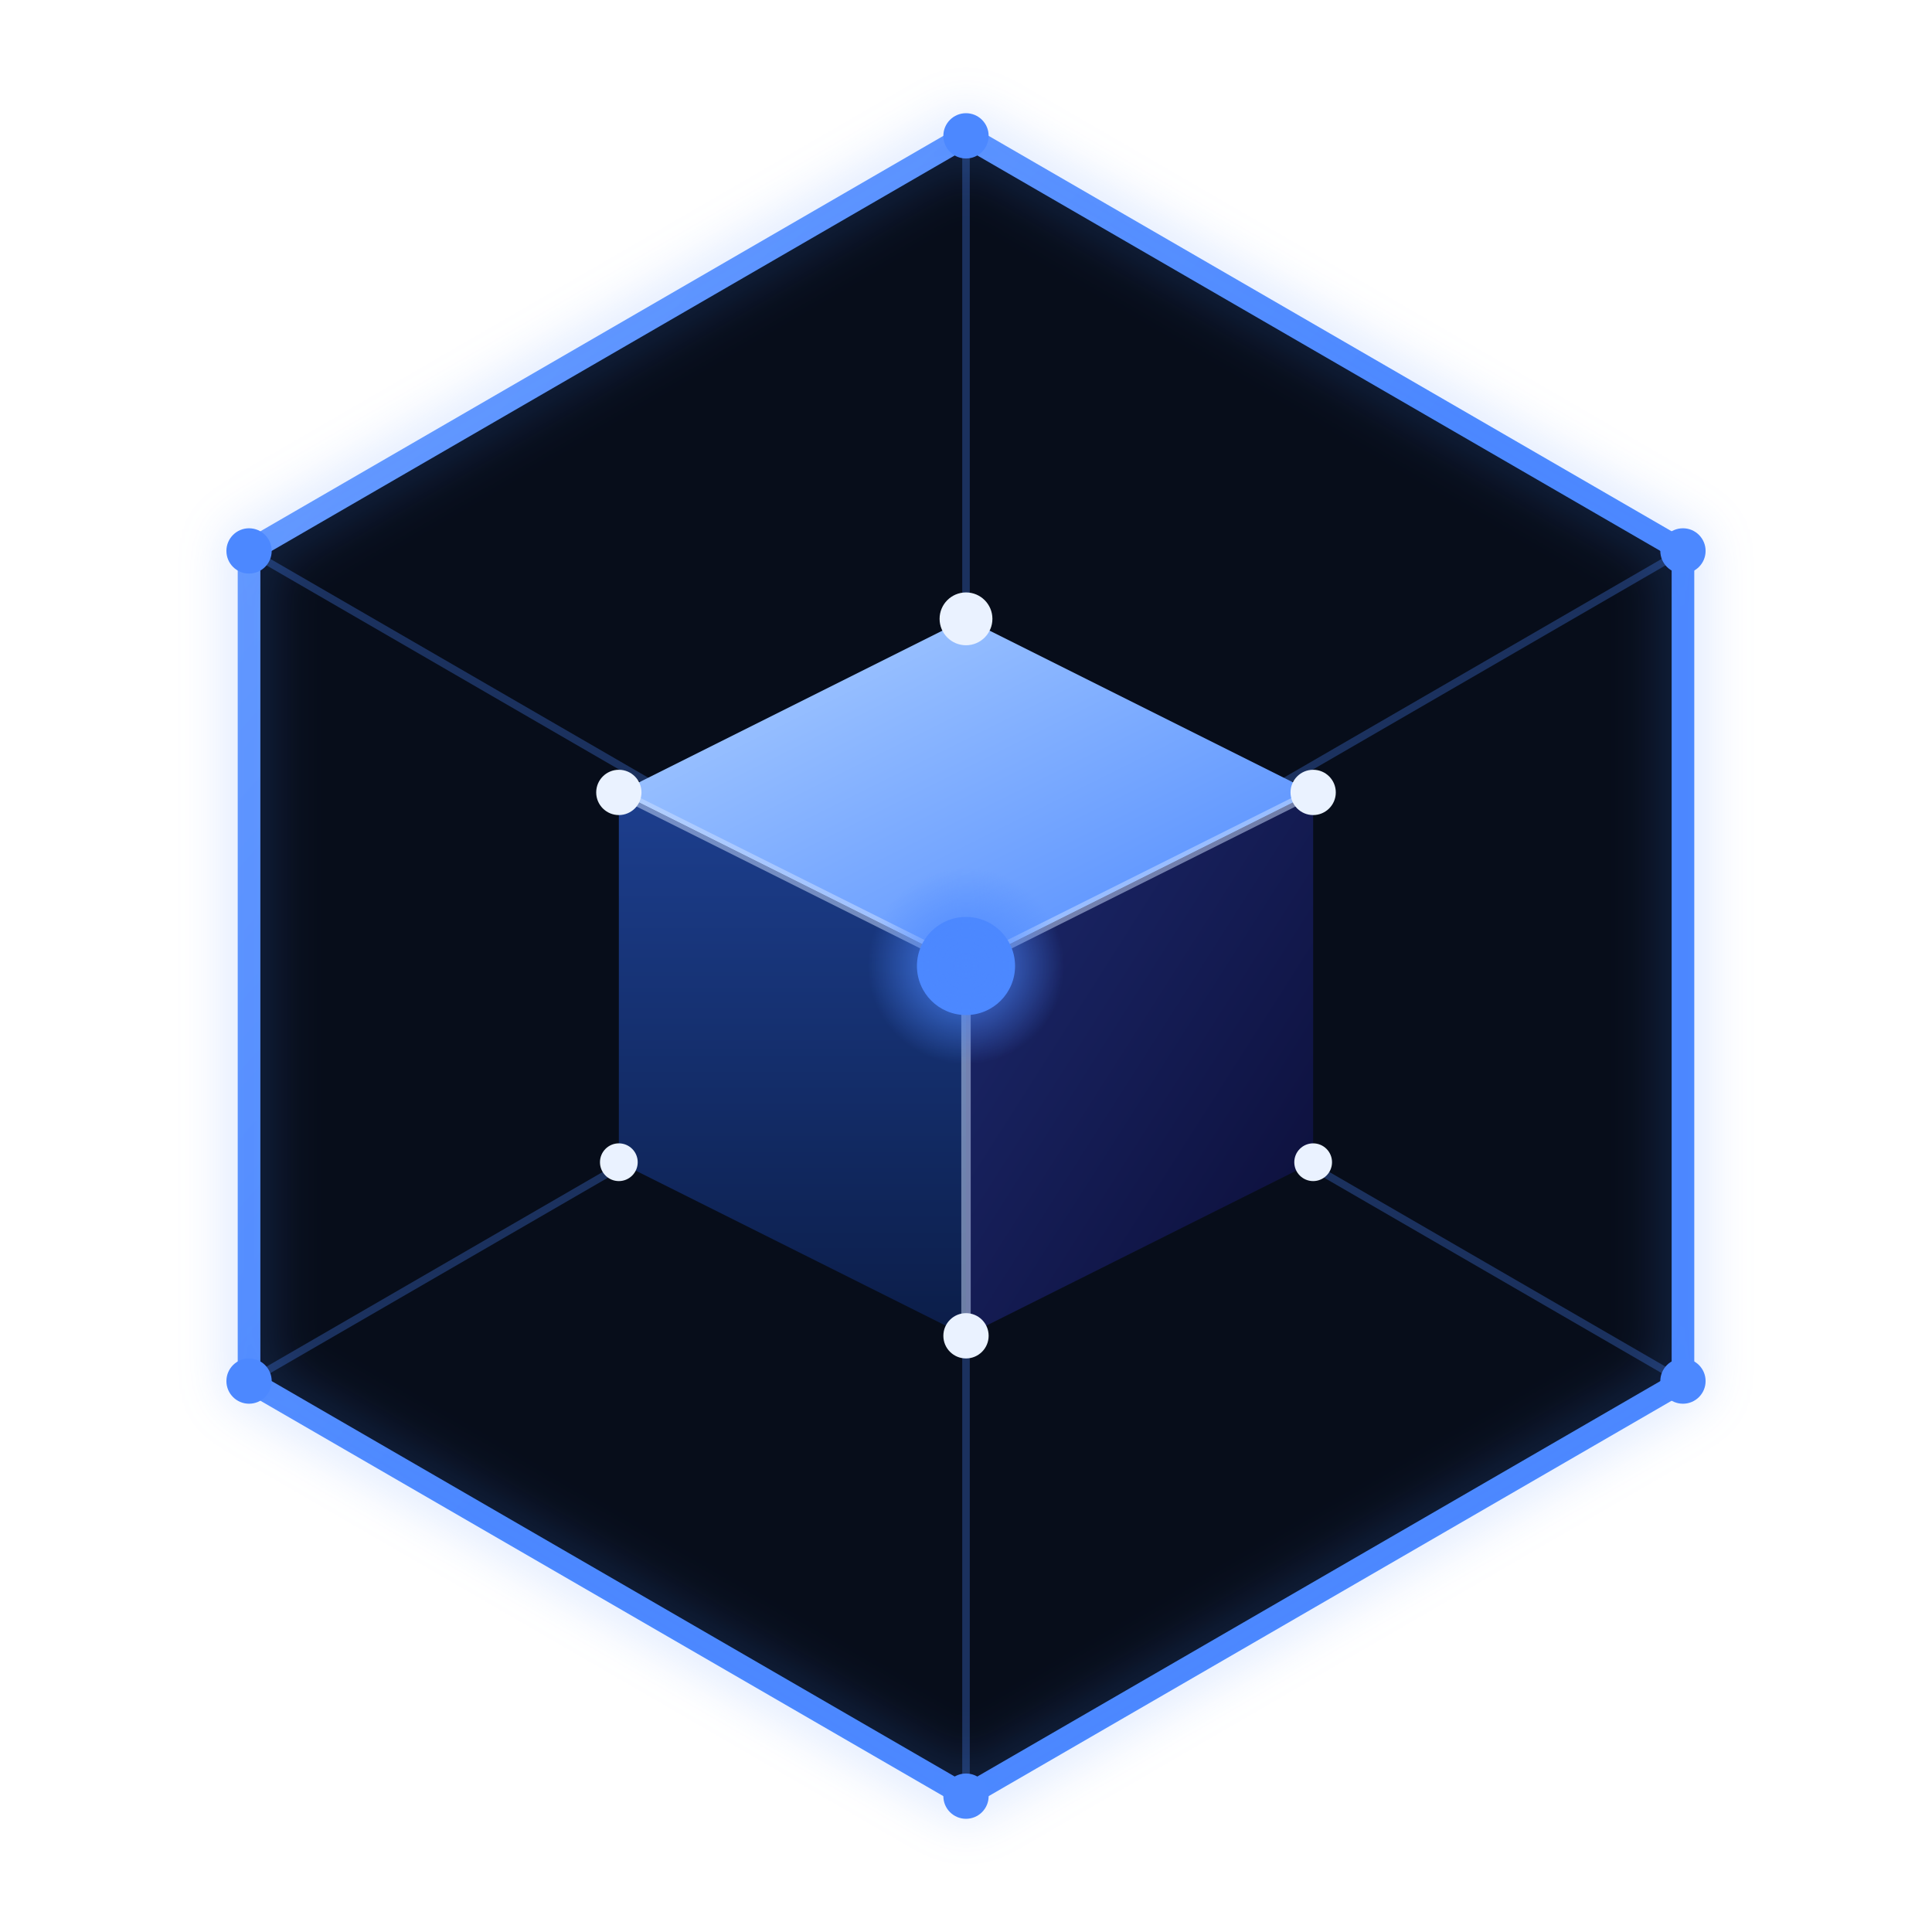
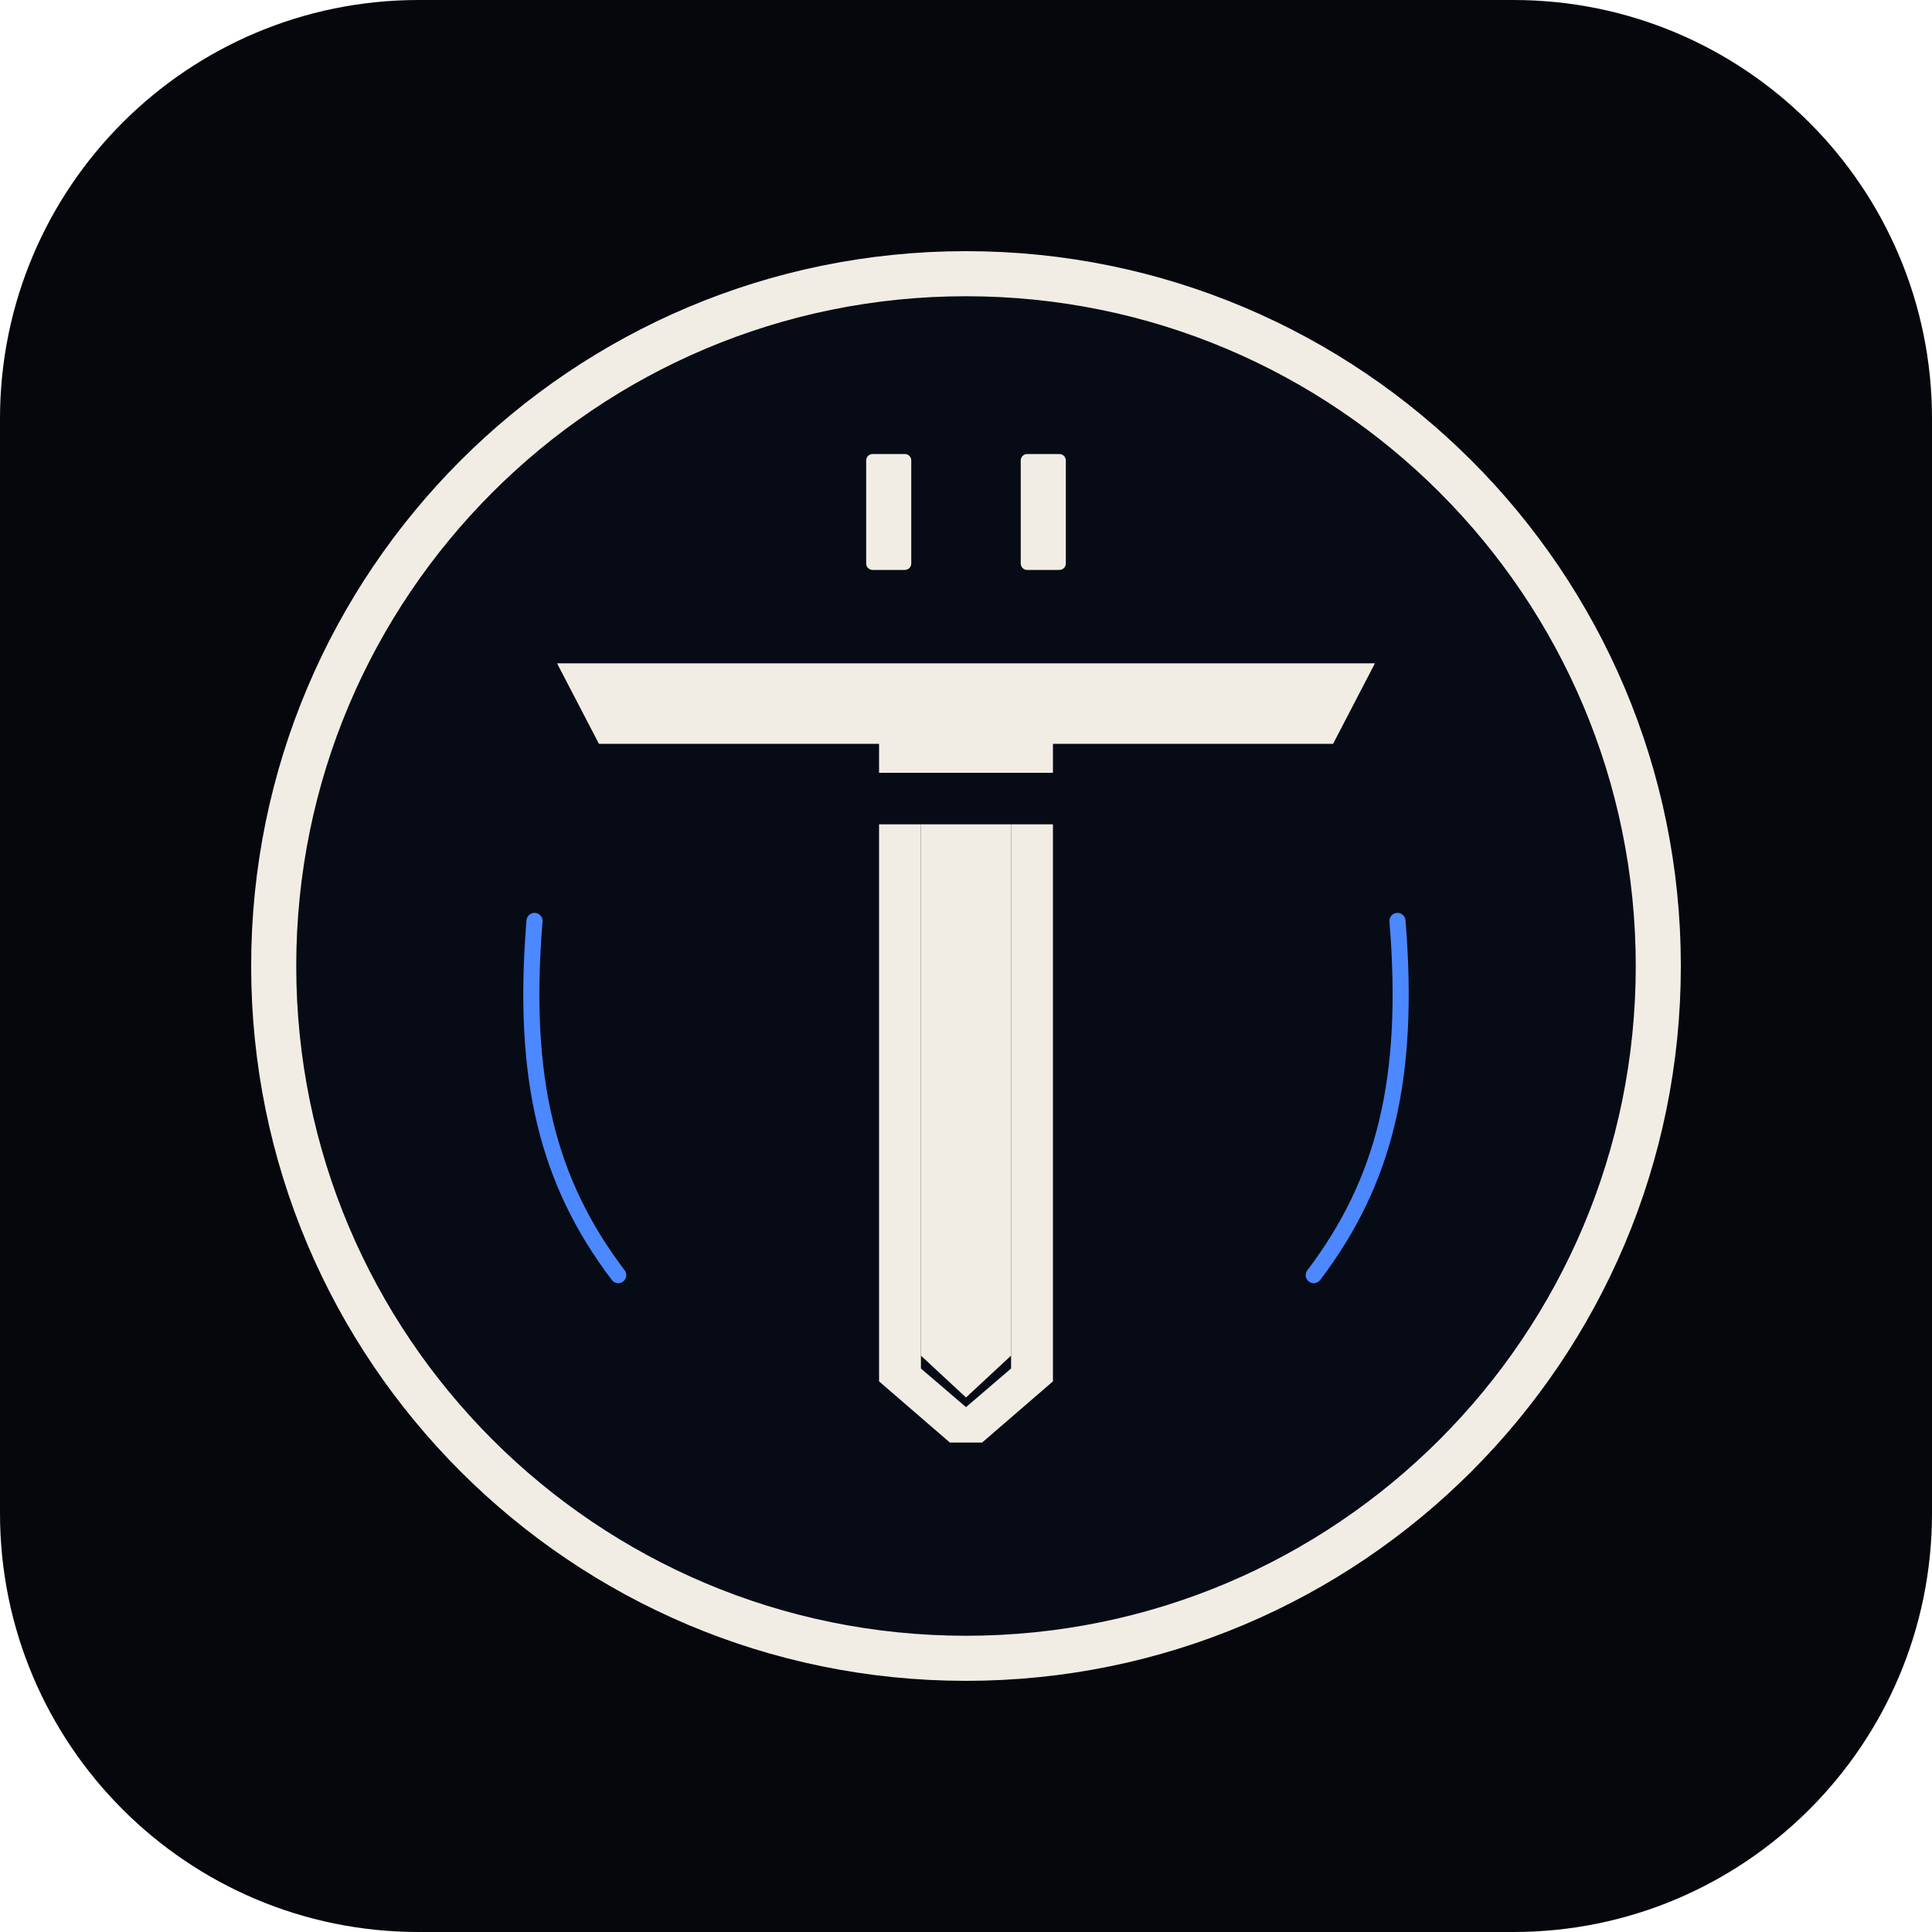
- <svg xmlns="http://www.w3.org/2000/svg" width="512" height="512" viewBox="0 0 512 512" role="img" aria-label="Tensorium mark">
+ <svg xmlns="http://www.w3.org/2000/svg" width="512" height="512" viewBox="0 0 1200 1200" role="img" aria-label="Tensorium T mark">
  <defs>
-     <linearGradient id="hex" x1="0" y1="0" x2="1" y2="1">
-       <stop offset="0" stop-color="#6EA0FF" />
-       <stop offset="0.5" stop-color="#4C88FF" />
-       <stop offset="1" stop-color="#4C88FF" />
-     </linearGradient>
-     <linearGradient id="cTop" x1="0" y1="0" x2="1" y2="1">
-       <stop offset="0" stop-color="#aed0ff" />
-       <stop offset="1" stop-color="#4C88FF" />
-     </linearGradient>
-     <linearGradient id="cLeft" x1="0" y1="0" x2="0" y2="1">
-       <stop offset="0" stop-color="#1d3f8f" />
-       <stop offset="1" stop-color="#0b1d48" />
-     </linearGradient>
-     <linearGradient id="cRight" x1="0" y1="0" x2="1" y2="1">
-       <stop offset="0" stop-color="#1d2a6f" />
-       <stop offset="1" stop-color="#0b0d36" />
-     </linearGradient>
-     <radialGradient id="cg" cx="0.5" cy="0.5" r="0.5">
-       <stop offset="0" stop-color="#4C88FF" stop-opacity="0.95" />
-       <stop offset="1" stop-color="#4C88FF" stop-opacity="0" />
-     </radialGradient>
-     <filter id="b" x="-50%" y="-50%" width="200%" height="200%">
-       <feGaussianBlur stdDeviation="6" />
-     </filter>
+     <style>
+       .bg { fill: #05070D; }
+       .ring { fill: #070B16; stroke: #F1EDE4; stroke-width: 28; }
+       .mark { fill: #F1EDE4; }
+       .accent { stroke: #4C88FF; stroke-width: 10; stroke-linecap: round; fill: none; }
+     </style>
  </defs>
-   <g transform="translate(256 256)">
-     <polygon points="0,-220 190,-110 190,110 0,220 -190,110 -190,-110" fill="#070d1a" stroke="url(#hex)" stroke-width="6" />
-     <polygon points="0,-220 190,-110 190,110 0,220 -190,110 -190,-110" fill="none" stroke="#4C88FF" stroke-width="14" opacity="0.16" filter="url(#b)" />
-     <g stroke="#4C88FF" stroke-opacity="0.30" stroke-width="2">
-       <line x1="0" y1="-220" x2="0" y2="0" />
-       <line x1="190" y1="-110" x2="0" y2="0" />
-       <line x1="190" y1="110" x2="0" y2="0" />
-       <line x1="0" y1="220" x2="0" y2="0" />
-       <line x1="-190" y1="110" x2="0" y2="0" />
-       <line x1="-190" y1="-110" x2="0" y2="0" />
-     </g>
-     <g fill="#4C88FF">
-       <circle cx="0" cy="-220" r="6" />
-       <circle cx="190" cy="-110" r="6" />
-       <circle cx="190" cy="110" r="6" />
-       <circle cx="0" cy="220" r="6" />
-       <circle cx="-190" cy="110" r="6" />
-       <circle cx="-190" cy="-110" r="6" />
-     </g>
-     <g>
-       <polygon points="0,-92 92,-46 0,0 -92,-46" fill="url(#cTop)" />
-       <polygon points="-92,-46 0,0 0,98 -92,52" fill="url(#cLeft)" />
-       <polygon points="92,-46 0,0 0,98 92,52" fill="url(#cRight)" />
-       <g stroke="#cfe0ff" stroke-opacity="0.5" stroke-width="2.5" fill="none">
-         <line x1="0" y1="0" x2="0" y2="98" />
-         <line x1="0" y1="0" x2="-92" y2="-46" />
-         <line x1="0" y1="0" x2="92" y2="-46" />
-       </g>
-       <g fill="#eaf2ff">
-         <circle cx="0" cy="-92" r="7" />
-         <circle cx="92" cy="-46" r="6" />
-         <circle cx="-92" cy="-46" r="6" />
-         <circle cx="0" cy="98" r="6" />
-         <circle cx="92" cy="52" r="5" />
-         <circle cx="-92" cy="52" r="5" />
-       </g>
-       <circle cx="0" cy="0" r="13" fill="#4C88FF" />
-       <circle cx="0" cy="0" r="26" fill="url(#cg)" />
-     </g>
-   </g>
+   <rect width="1200" height="1200" rx="260" class="bg" />
+   <circle cx="600" cy="600" r="430" class="ring" />
+   <rect x="538" y="282" width="28" height="72" rx="4" class="mark" />
+   <rect x="634" y="282" width="28" height="72" rx="4" class="mark" />
+   <path class="mark" d="     M 346 412     L 854 412     L 828 462     L 654 462     L 654 858     L 610 896     L 600 896     L 590 896     L 546 858     L 546 462     L 372 462     Z   " />
+   <path fill="#070B16" d="     M 404 480     L 796 480     L 772 512     L 628 512     L 628 850     L 600 874     L 572 850     L 572 512     L 428 512     Z   " />
+   <path class="mark" d="     M 572 512     L 628 512     L 628 842     L 600 868     L 572 842     Z   " />
+   <path class="accent" d="M 384 792 C 340 734, 324 670, 332 572" />
+   <path class="accent" d="M 816 792 C 860 734, 876 670, 868 572" />
</svg>
